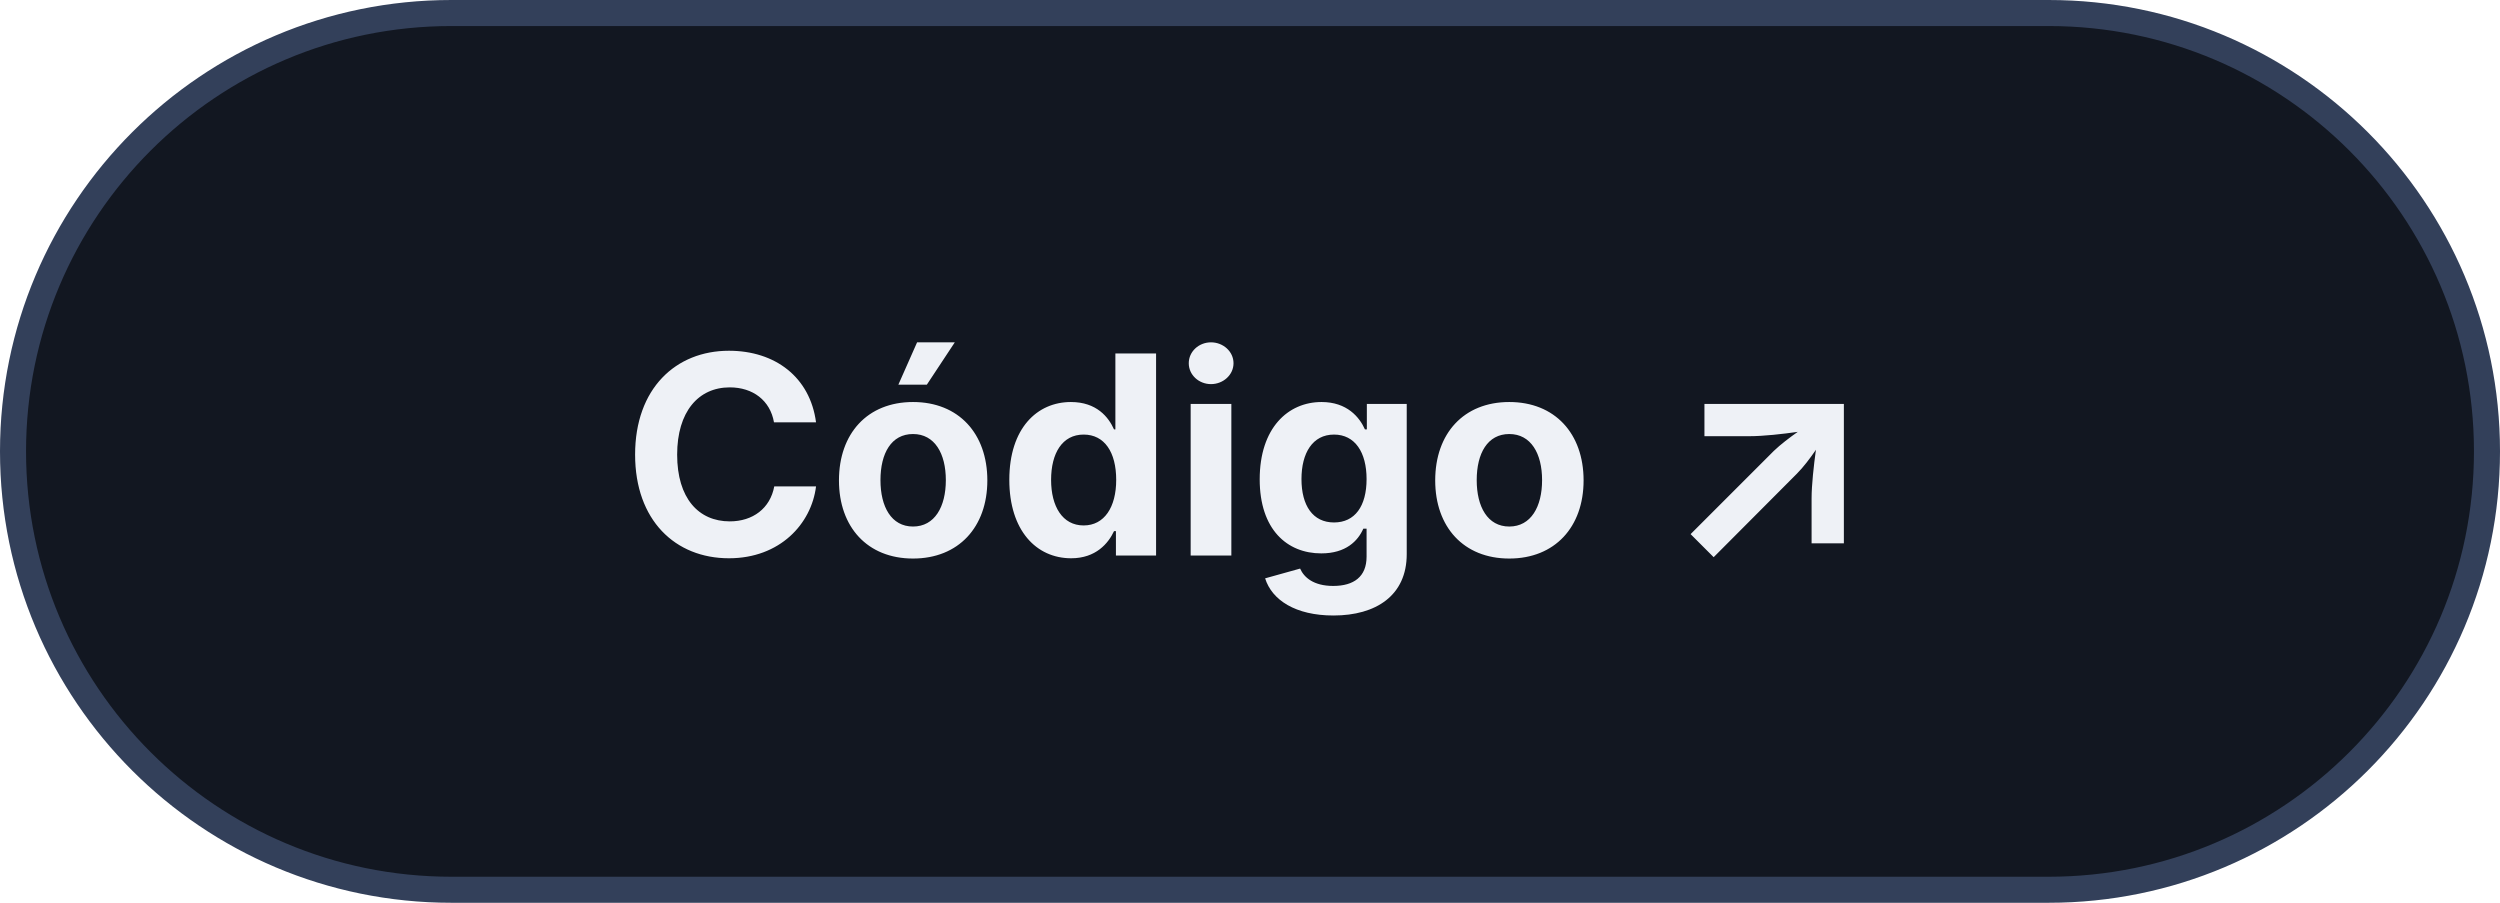
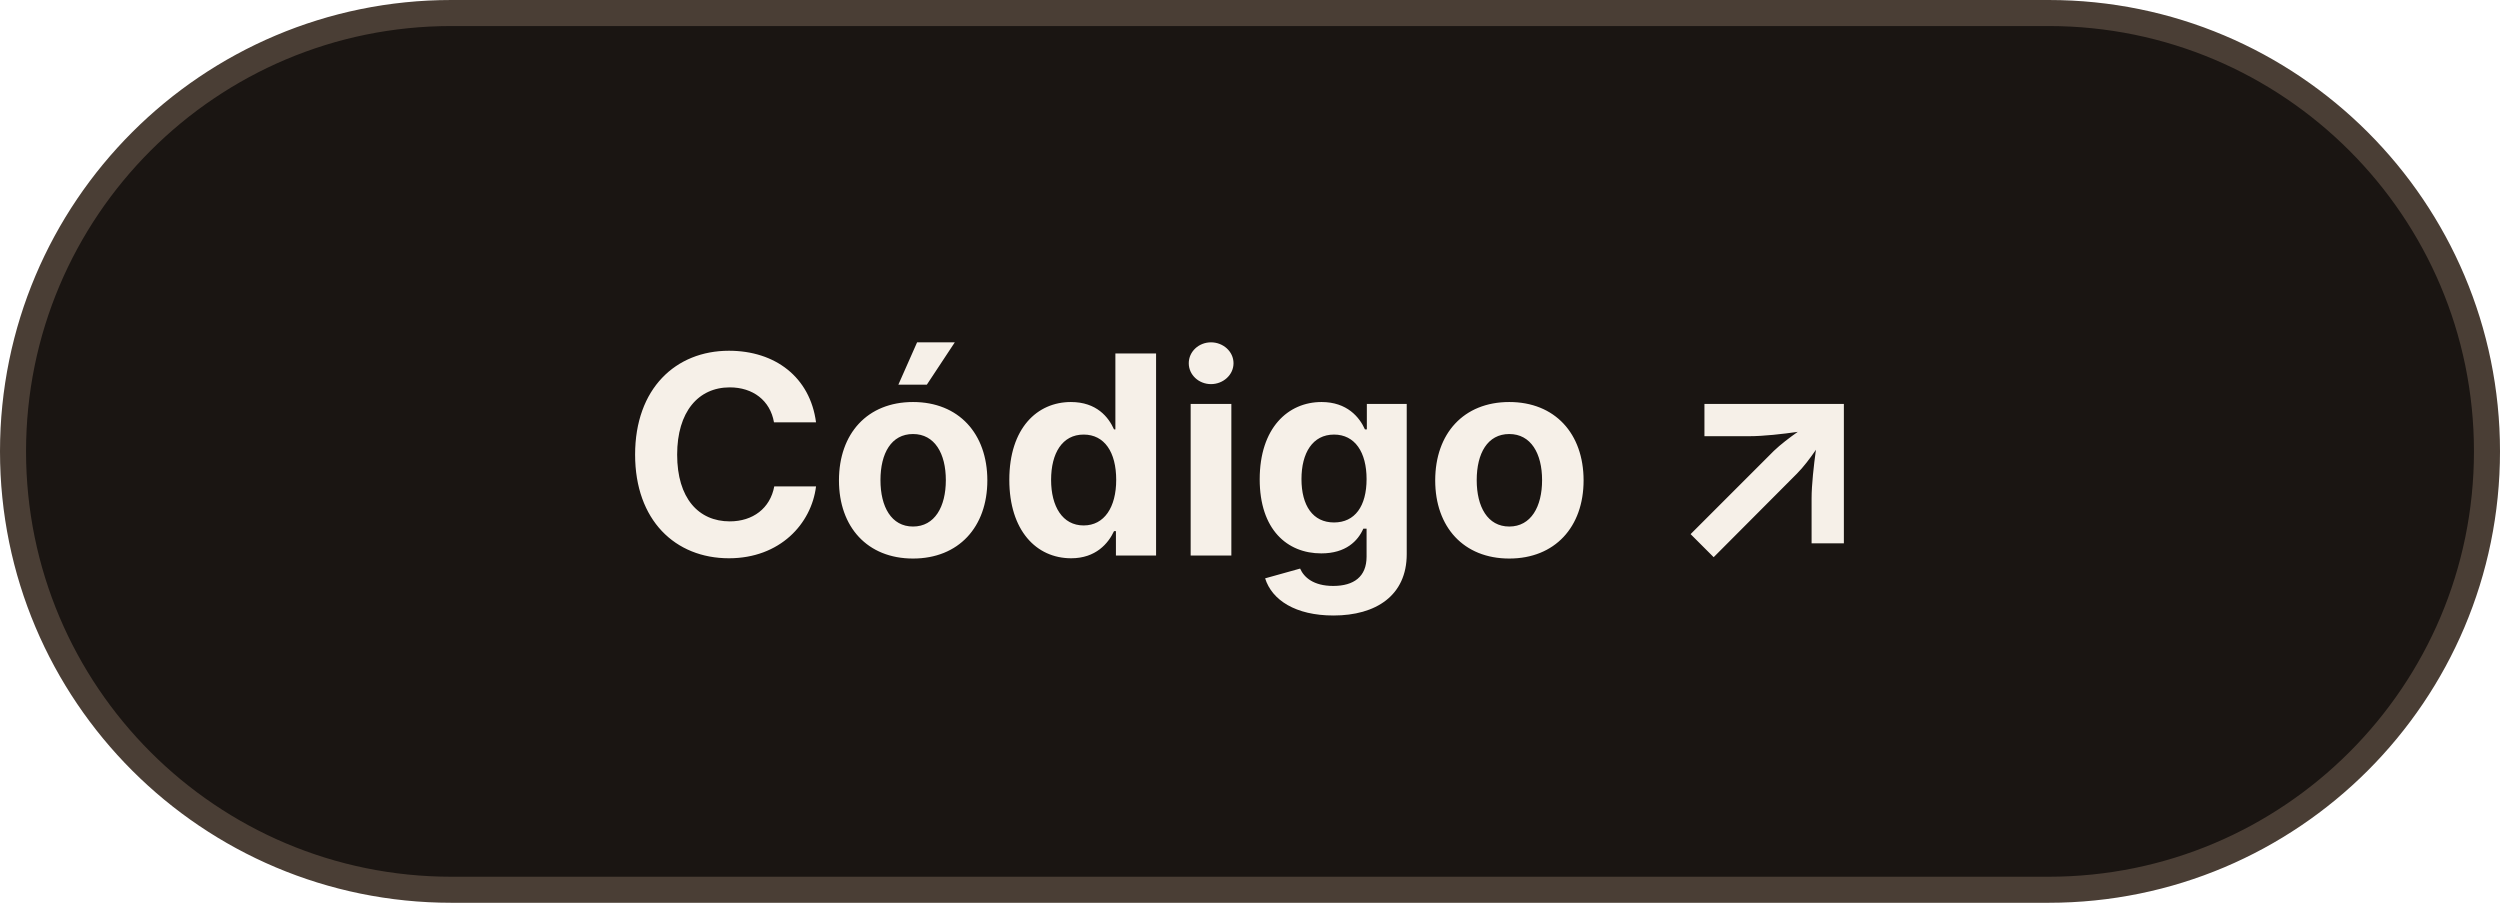
<svg xmlns="http://www.w3.org/2000/svg" width="144" height="52" viewBox="0 0 144 52" role="img" aria-label="Código ↗">
  <defs>
    <linearGradient id="g" x1="0" y1="0" x2="1" y2="0">
-       <stop offset="0" stop-color="#6ee7a8" />
-       <stop offset="1" stop-color="#7fb0ff" />
+       <stop offset="0" stop-color="#ff7a4a" />
+       <stop offset="1" stop-color="#f6b54a" />
    </linearGradient>
  </defs>
-   <rect x="0.75" y="0.75" width="142.5" height="50.5" rx="25.25" fill="#121721" stroke="#33405a" stroke-width="1.5" />
-   <text x="72.0" y="32" text-anchor="middle" font-family="Inter,'Segoe UI',-apple-system,Helvetica,Arial,sans-serif" font-size="16" font-weight="700" fill="#eef1f6">Código ↗</text>
+   <rect x="0.75" y="0.75" width="142.5" height="50.5" rx="25.25" fill="#1a1512" stroke="#4a3e35" stroke-width="1.5" />
+   <text x="72.0" y="32" text-anchor="middle" font-family="Inter,'Segoe UI',-apple-system,Helvetica,Arial,sans-serif" font-size="16" font-weight="700" fill="#f6f0e8">Código ↗</text>
</svg>
